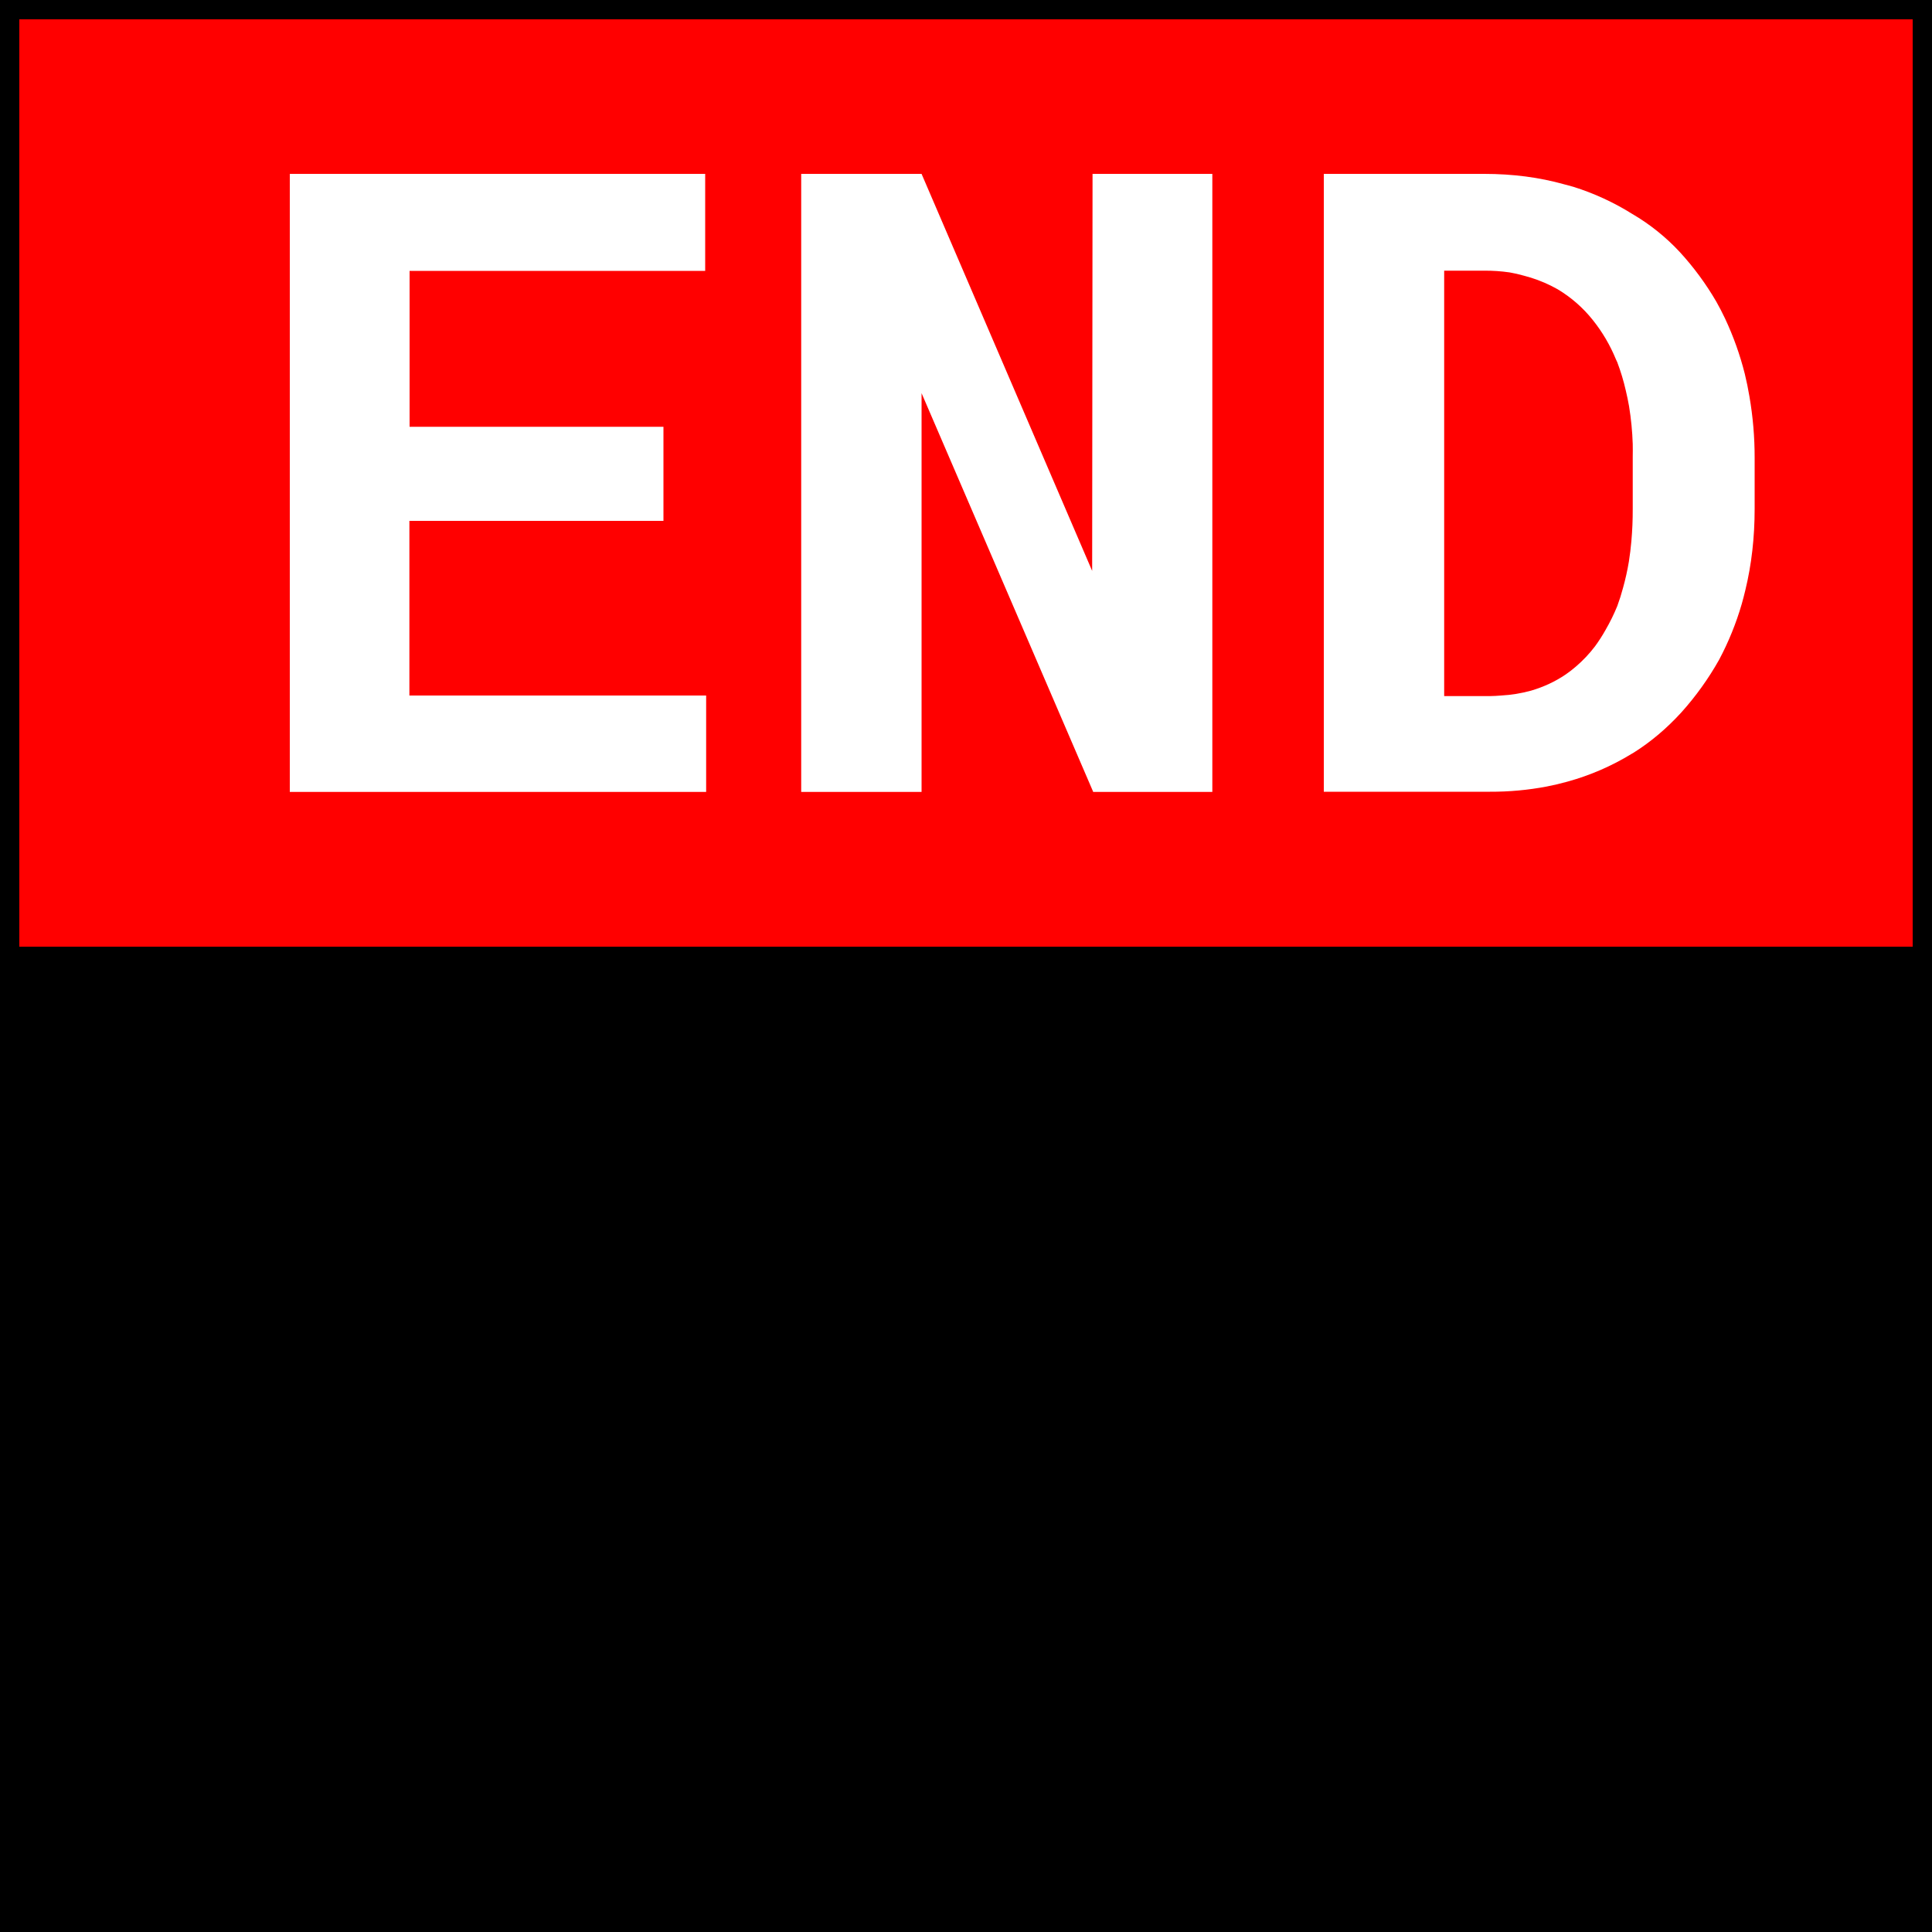
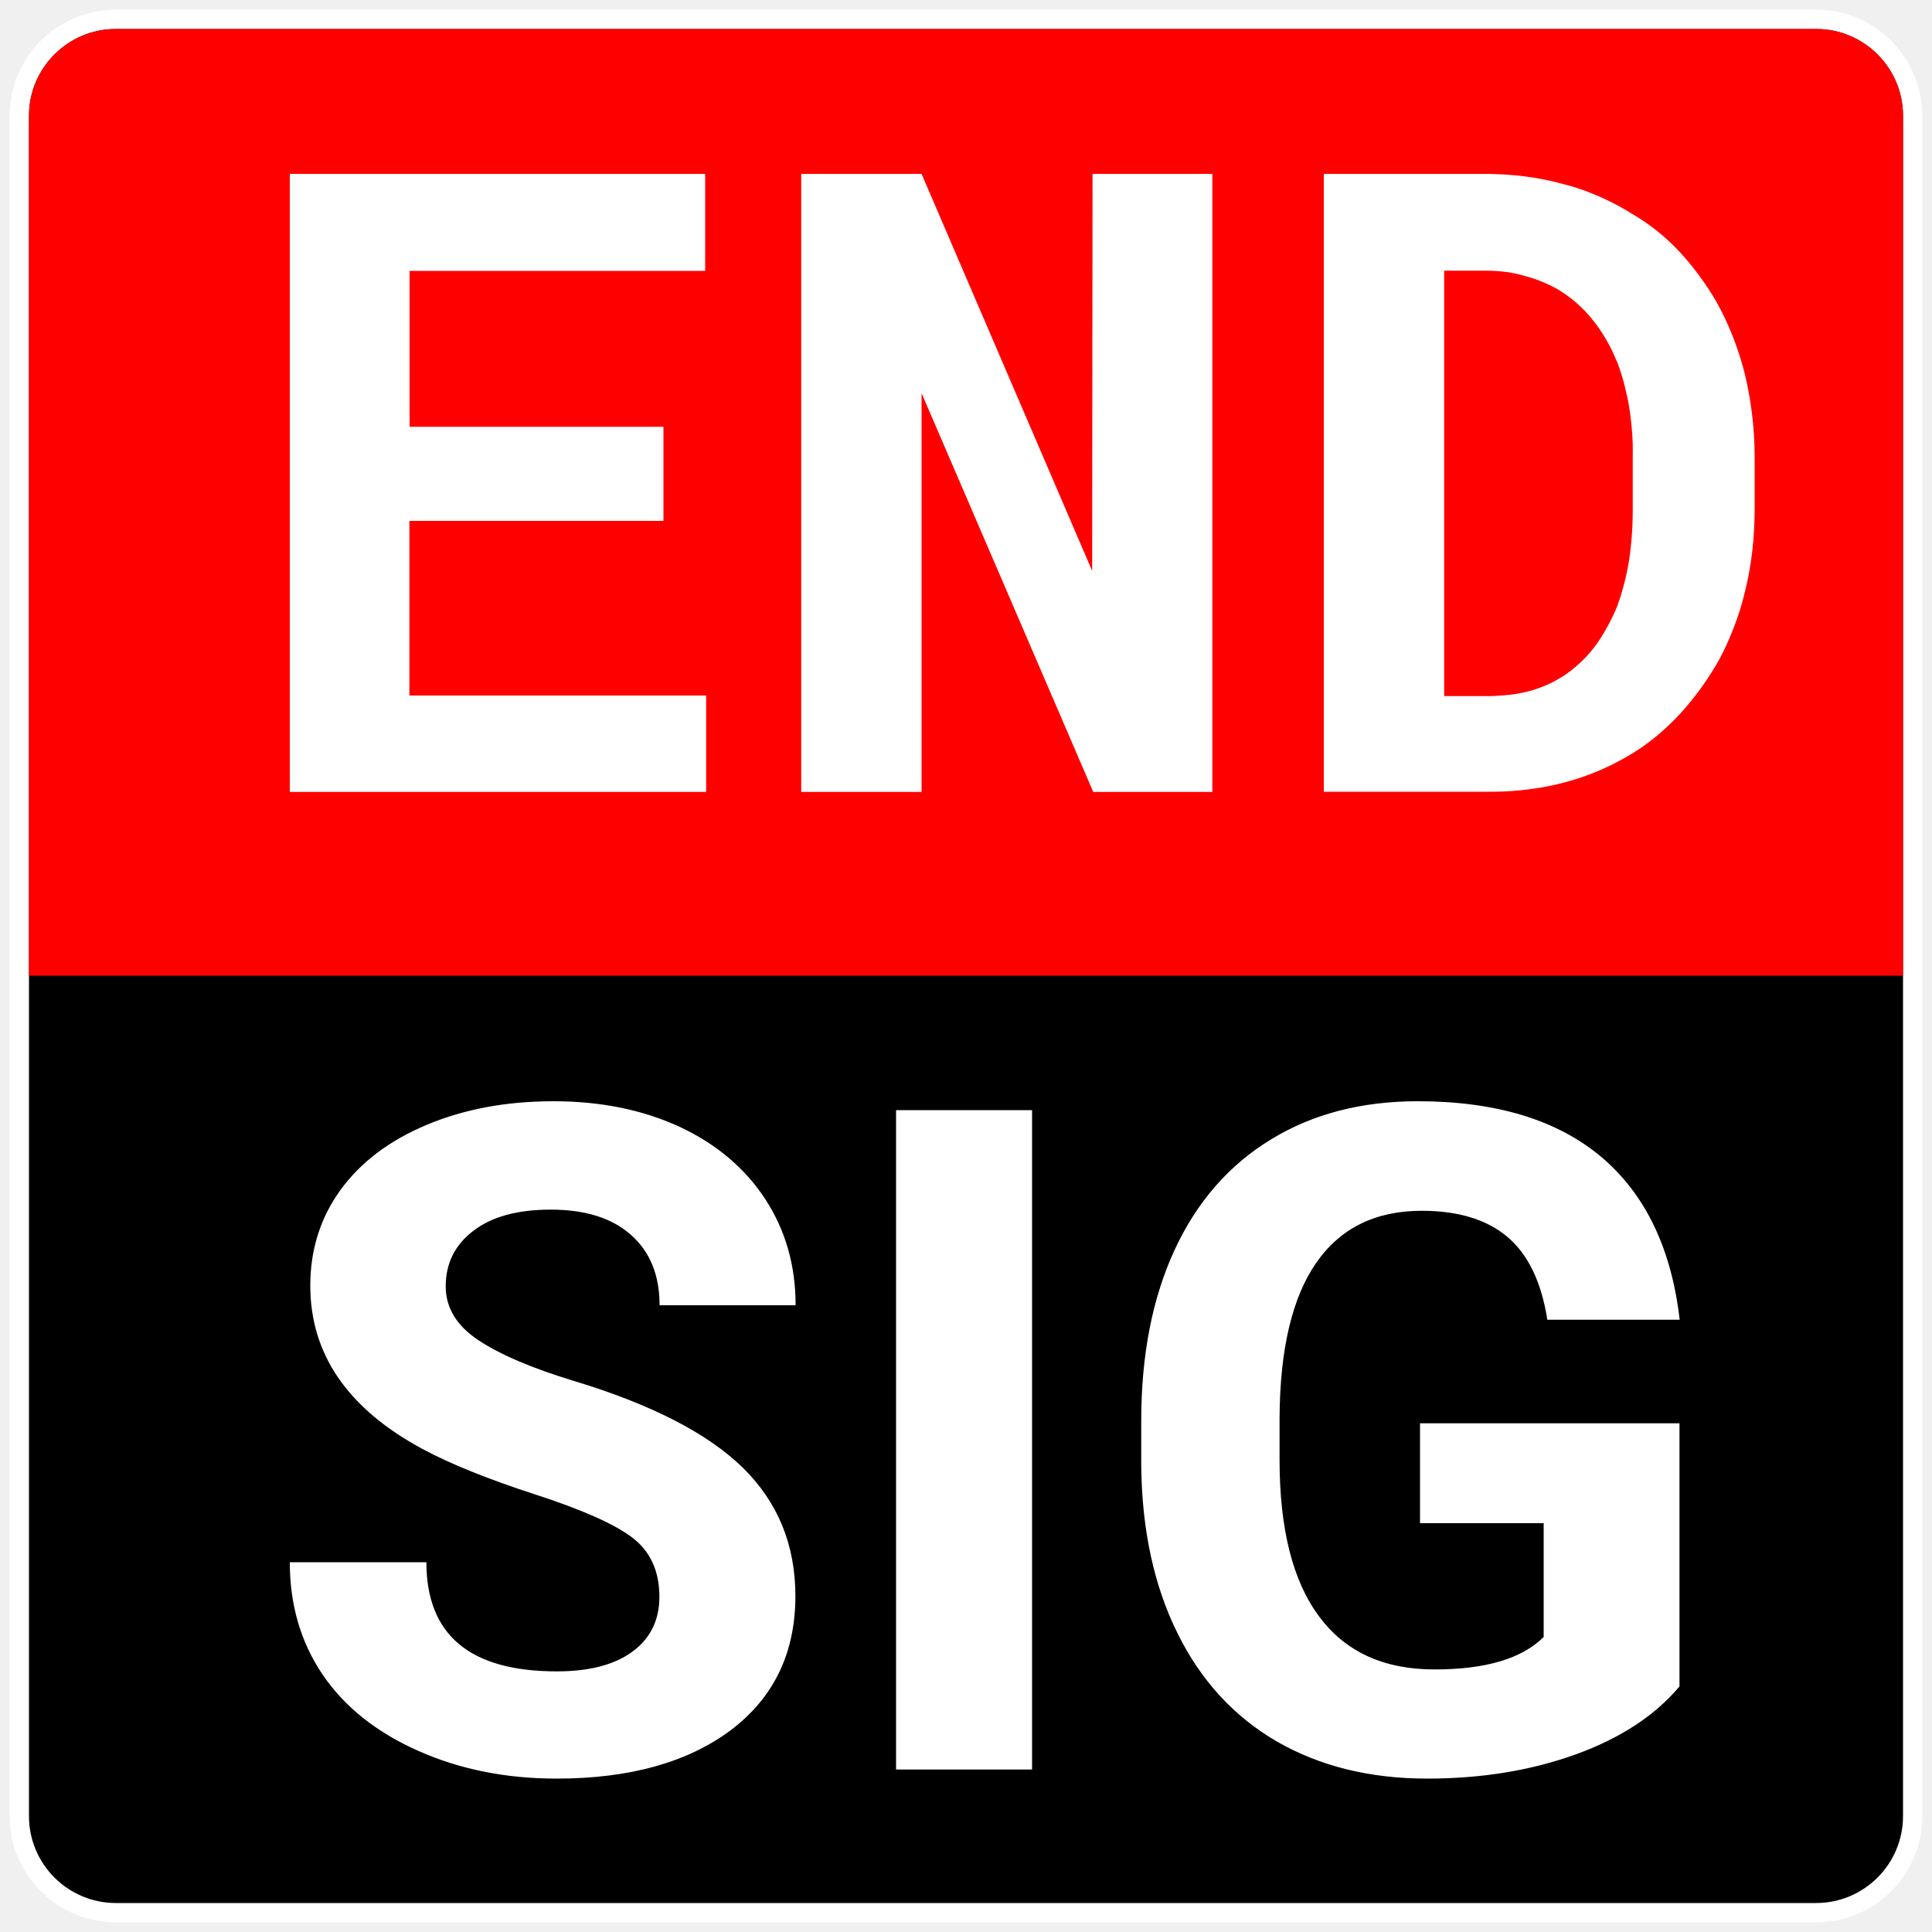
<svg xmlns="http://www.w3.org/2000/svg" width="15" height="15" viewBox="0 0 10 10">
-   <path fill="red" stroke="#000" stroke-width=".2" d="M0 0h10v5H0z" />
-   <path stroke="#000" stroke-width=".2" d="M0 5h10v5H0z" />
+   <rect fill="#000" stroke="#fff" stroke-width=".1" width="9.8" height="9.8" ry="0.5" x=".1" y=".1" />
+   <path fill="#f00" d="M.6.15A.45.45 0 00.15.6V5.05h9.7V.6A.45.45 0 009.4.15H.6Z" />
  <path fill="#fff" d="M7.474 3.603h.237A.869.869 90 007.77 3.6a.734.734 90 00.154-.025q.099-.029.18-.084A.591.591 90 008.157 3.45.676.676 90 008.256 3.345.821.821 90 008.31 3.261a1.011 1.011 90 00.061-.124 1.042 1.042 90 00.03-.095 1.299 1.299 90 00.03-.135 1.485 1.485 90 00.013-.106 1.83 1.83 90 00.007-.167V2.365A1.767 1.767 90 008.451 2.298a1.527 1.527 90 00-.019-.195A1.35 1.35 90 008.415 2.021 1.107 1.107 90 008.371 1.875.93.93 90 008.364 1.86.827.827 90 008.244 1.656.676.676 90 008.062 1.497.646.646 90 008.028 1.479.717.717 90 007.888 1.427.725.725 90 007.814 1.41a.873.873 90 00-.132-.009h-.207V3.603ZM6.852.9h.83q.222 0 .414.054a1.496 1.496 90 01.048.013 1.315 1.315 90 01.304.14 1.08 1.08 90 01.247.198 1.478 1.478 90 01.189.257 1.405 1.405 90 01.045.087 1.581 1.581 90 01.102.286 1.617 1.617 90 01.024.117 1.841 1.841 90 01.027.318v.264q0 .222-.048.42a1.737 1.737 90 01-.019.073 1.509 1.509 90 01-.117.288 1.53 1.53 90 01-.195.272q-.113.124-.246.208a1.221 1.221 90 01-.012.007 1.293 1.293 90 01-.333.144 1.355 1.355 90 01-.106.025 1.534 1.534 90 01-.294.027H6.852V.9ZM2.119 2.697V3.6h1.536v.499H1.5V.9H3.65v.502h-1.53v.807h1.314v.487H2.119Zm3.54 1.403L4.77 2.035v2.064H4.147V.9H4.77l.883 2.055L5.655.9h.62V4.099h-.615Z" />
+   <path fill="#fff" d="M5.342 5.746h-.704V9.159h.704V5.746Zm-1.224 1.008q0-.307-.158-.549-.158-.24-.443-.373Q3.23 5.7 2.865 5.7q-.365 0-.656.122-.291.122-.448.339-.155.216-.155.493 0 .533.581.846.214.115.579.234.366.118.506.224.141.107.141.307 0 .182-.141.285-.139.101-.39.101-.675 0-.675-.565H1.5q0 .331.17.582.17.25.494.394.323.144.717.144.566 0 .902-.251.334-.253.334-.694 0-.398-.274-.666-.275-.267-.875-.448-.325-.099-.493-.211t-.168-.278q0-.179.144-.288.142-.109.4-.109.267 0 .414.13.149.131.149.365h.702Zm4.576.613H7.35V7.884h.64v.589q-.168.168-.565.168-.394 0-.597-.274-.205-.274-.205-.811V7.338q.003-.533.19-.802.187-.269.546-.269.282 0 .442.134.162.136.208.43h.685q-.064-.554-.406-.843Q7.945 5.7 7.338 5.7q-.437 0-.76.198-.325.198-.498.571-.173.374-.173.885v.232q.005.498.187.866.181.368.515.562.334.192.778.192.421 0 .768-.125t.538-.352V7.367Z" />
</svg>
